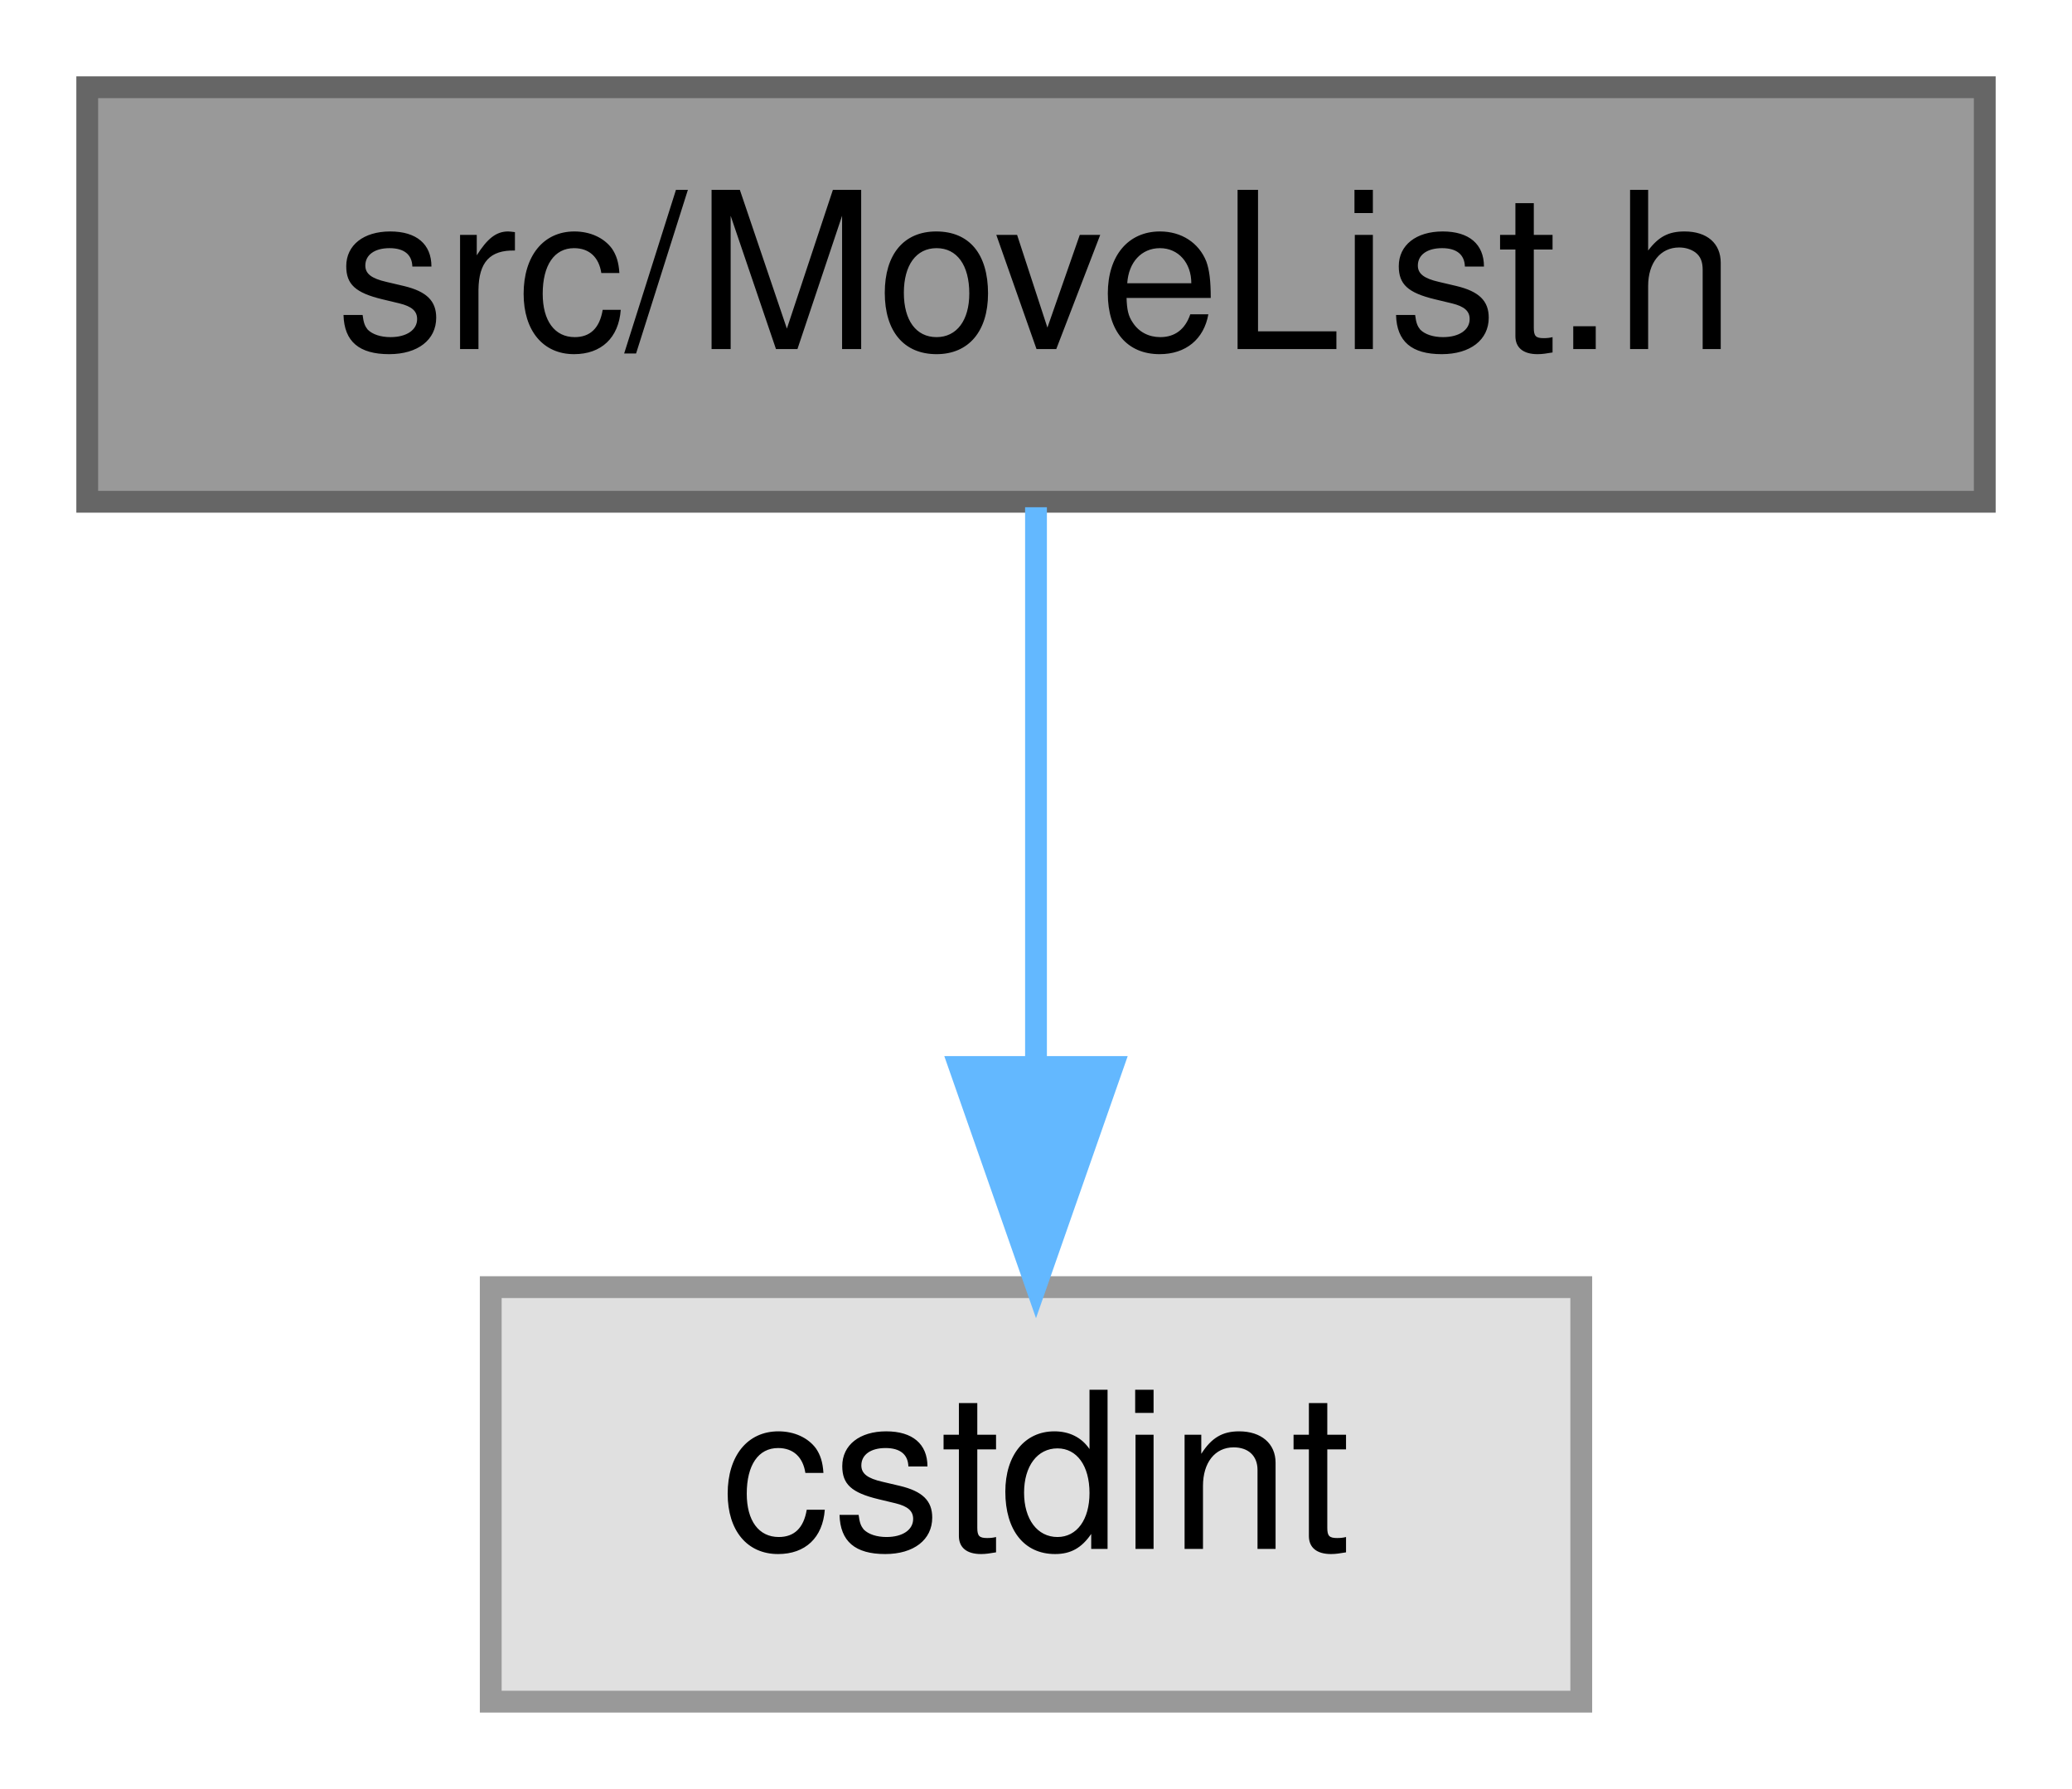
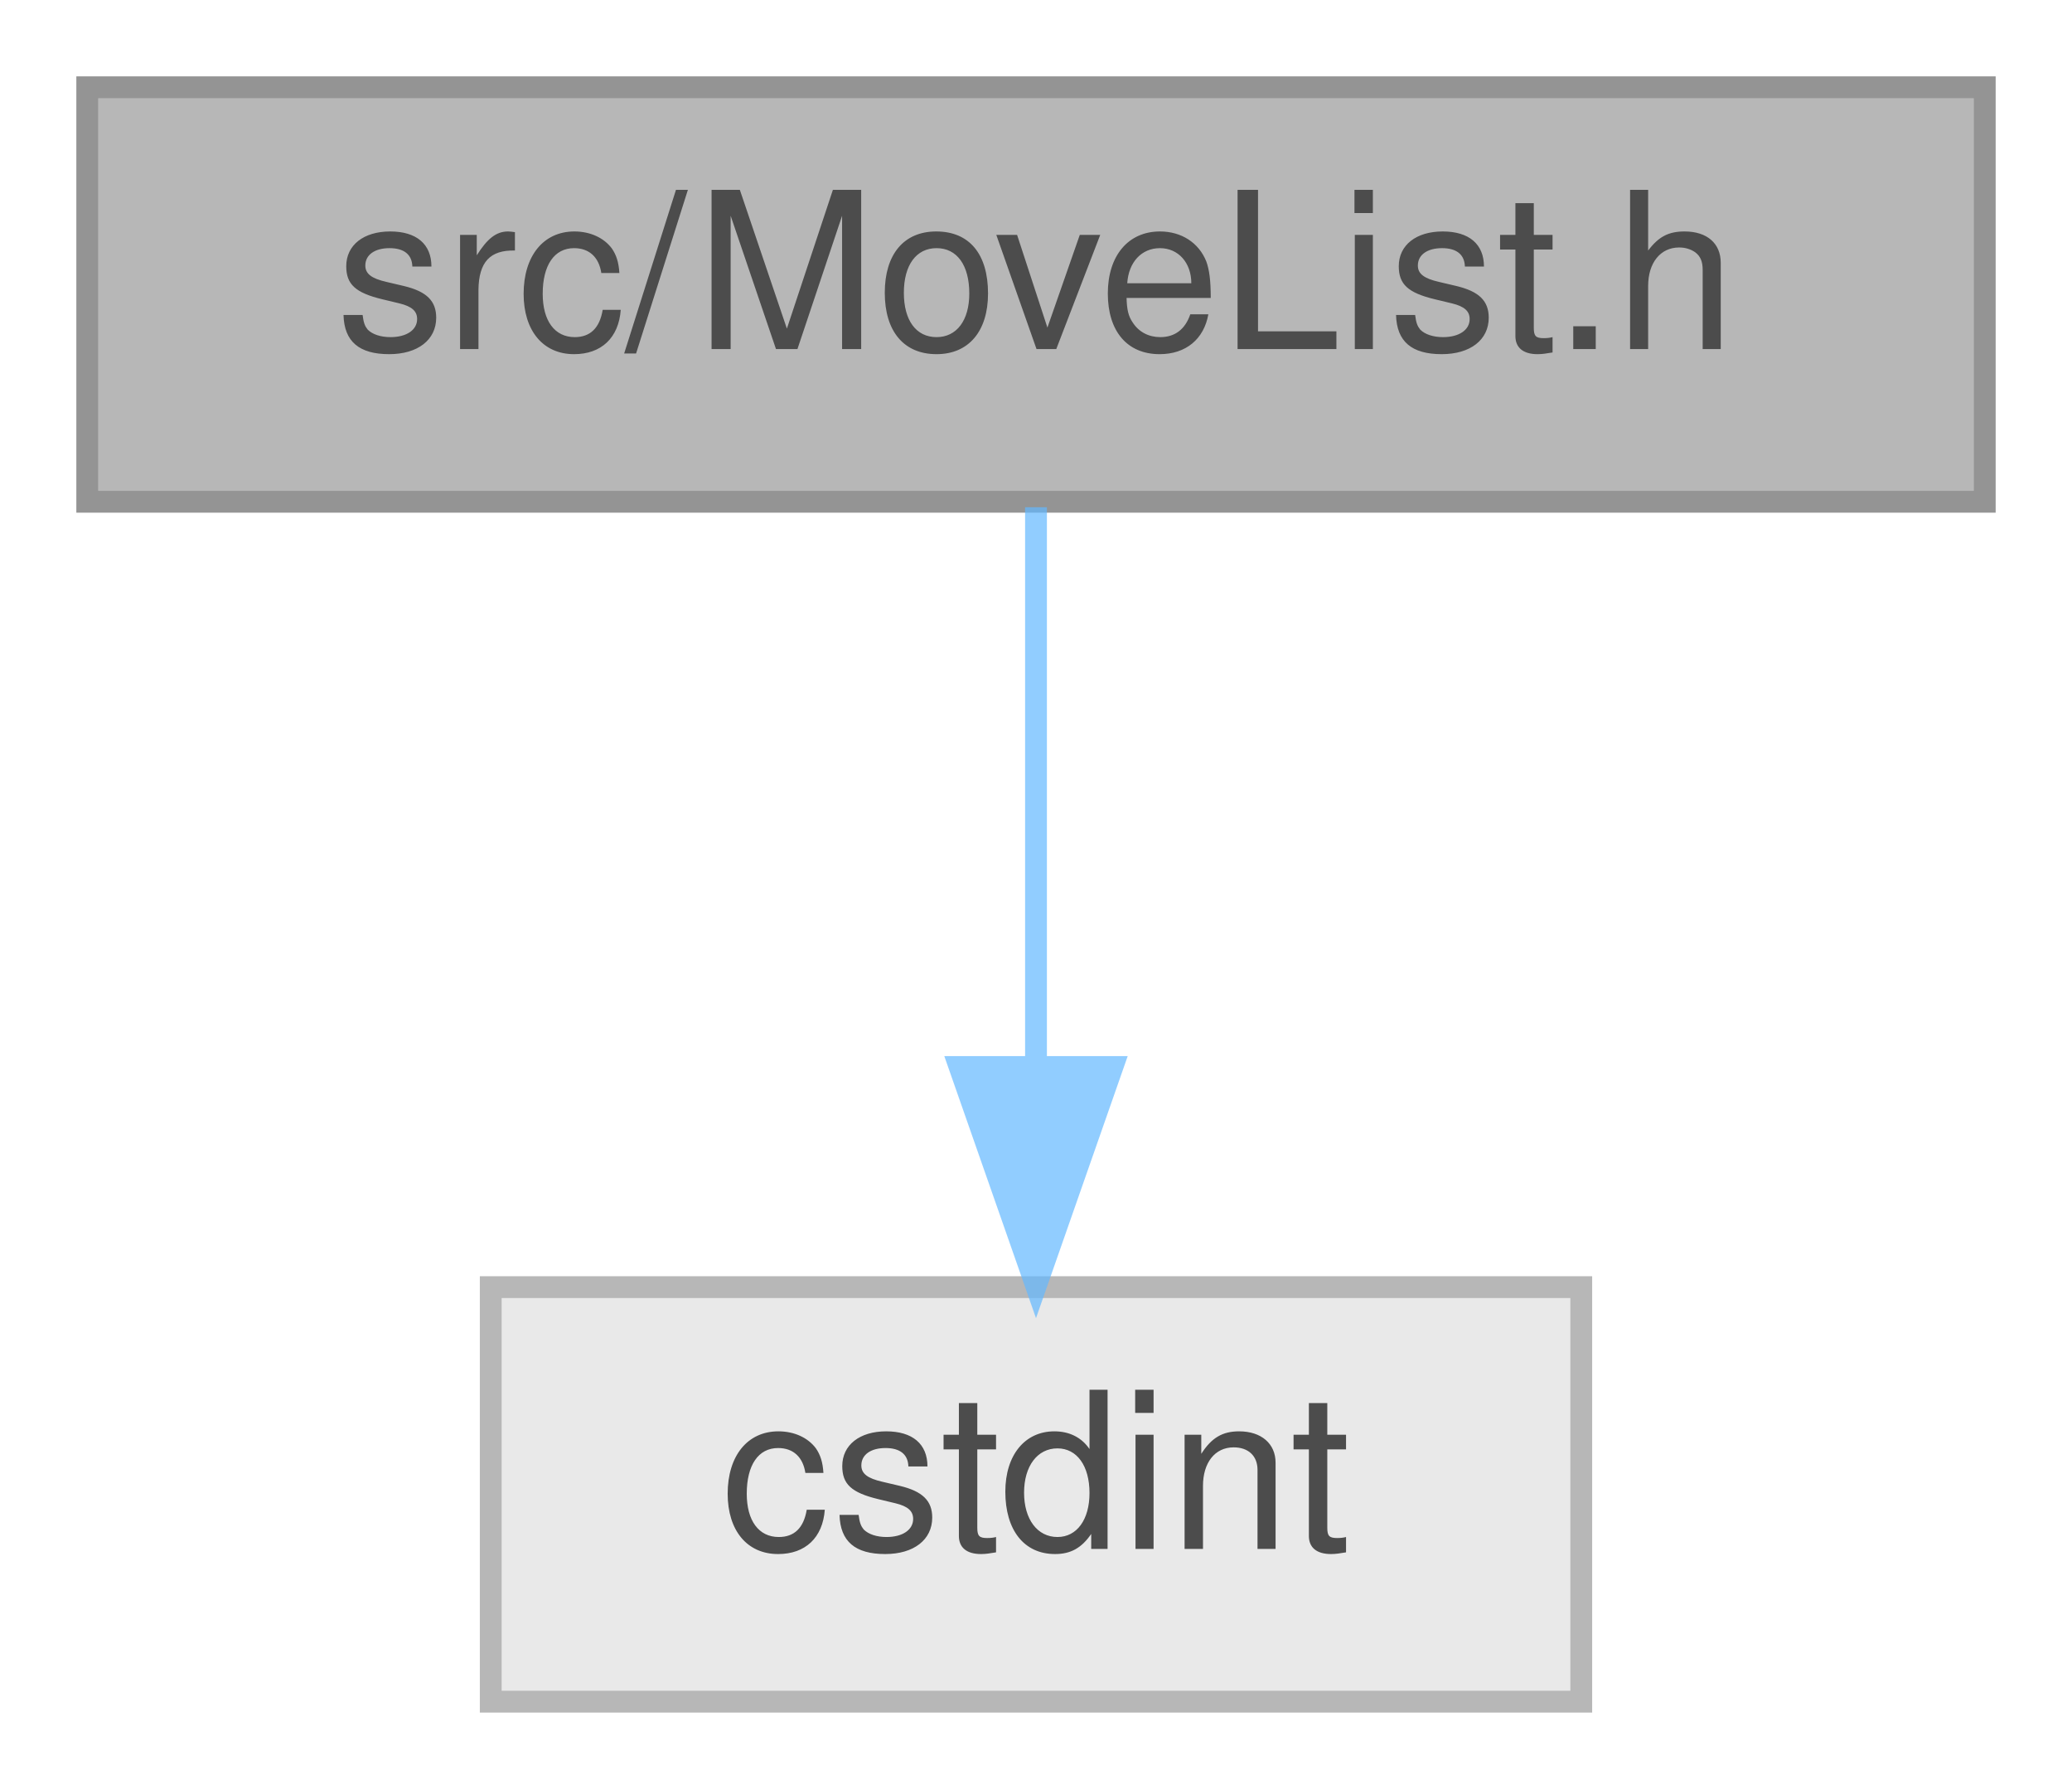
<svg xmlns="http://www.w3.org/2000/svg" xmlns:xlink="http://www.w3.org/1999/xlink" width="95pt" height="82pt" viewBox="0.00 0.00 95.00 82.00">
-   <g id="graph0" class="graph" transform="scale(1 1) rotate(0) translate(4 78)">
-     <g id="Node000001" class="node">
-       <g id="a_Node000001">
-         <a xlink:title="Tiny priority queue used by the engine for move ordering.">
-           <polygon fill="#999999" stroke="#666666" points="87,-74 0,-74 0,-55 87,-55 87,-74" />
-           <text text-anchor="middle" x="43.5" y="-62" font-family="Helvetica,sans-Serif" font-size="10.00">src/MoveList.h</text>
-         </a>
+   <svg id="main" version="1.1" xml:space="preserve">
+     <style type="text/css">
+ .node, .edge {opacity: 0.7;}
+ .node.selected, .edge.selected {opacity: 1;}
+ .edge:hover path { stroke: red; }
+ .edge:hover polygon { stroke: red; fill: red; }
+ </style>
+     <svg id="graph" class="graph">
+       <g id="graph0" class="graph" transform="scale(1 1) rotate(0) translate(4 78)">
+         <g id="Node000001" class="node">
+           <g id="a_Node000001">
+             <a xlink:title="Tiny priority queue used by the engine for move ordering.">
+               <polygon fill="#999999" stroke="#666666" points="87,-74 0,-74 0,-55 87,-55 87,-74" />
+               <text text-anchor="middle" x="43.5" y="-62" font-family="Helvetica,sans-Serif" font-size="10.00">src/MoveList.h</text>
+             </a>
+           </g>
+         </g>
+         <g id="Node000002" class="node">
+           <g id="a_Node000002">
+             <a xlink:title=" ">
+               <polygon fill="#e0e0e0" stroke="#999999" points="68.5,-19 18.5,-19 18.5,0 68.5,0 68.5,-19" />
+               <text text-anchor="middle" x="43.5" y="-7" font-family="Helvetica,sans-Serif" font-size="10.00">cstdint</text>
+             </a>
+           </g>
+         </g>
+         <g id="edge1_Node000001_Node000002" class="edge">
+           <g id="a_edge1_Node000001_Node000002">
+             <a xlink:title=" ">
+               <path fill="none" stroke="#63b8ff" d="M43.5,-54.75C43.5,-47.8 43.5,-37.85 43.5,-29.13" />
+               <polygon fill="#63b8ff" stroke="#63b8ff" points="47,-29.09 43.5,-19.09 40,-29.09 47,-29.09" />
+             </a>
+           </g>
+         </g>
      </g>
-     </g>
-     <g id="Node000002" class="node">
-       <g id="a_Node000002">
-         <a xlink:title=" ">
-           <polygon fill="#e0e0e0" stroke="#999999" points="68.5,-19 18.5,-19 18.5,0 68.5,0 68.5,-19" />
-           <text text-anchor="middle" x="43.5" y="-7" font-family="Helvetica,sans-Serif" font-size="10.00">cstdint</text>
-         </a>
-       </g>
-     </g>
-     <g id="edge1_Node000001_Node000002" class="edge">
-       <g id="a_edge1_Node000001_Node000002">
-         <a xlink:title=" ">
-           <path fill="none" stroke="#63b8ff" d="M43.5,-54.75C43.5,-47.8 43.5,-37.85 43.5,-29.13" />
-           <polygon fill="#63b8ff" stroke="#63b8ff" points="47,-29.09 43.5,-19.09 40,-29.09 47,-29.09" />
-         </a>
-       </g>
-     </g>
-   </g>
+     </svg>
+   </svg>
+   <style type="text/css">
+ 
+ [data-mouse-over-selected='false'] { opacity: 0.7; }
+ [data-mouse-over-selected='true']  { opacity: 1.0; }
+ 
+ </style>
</svg>
